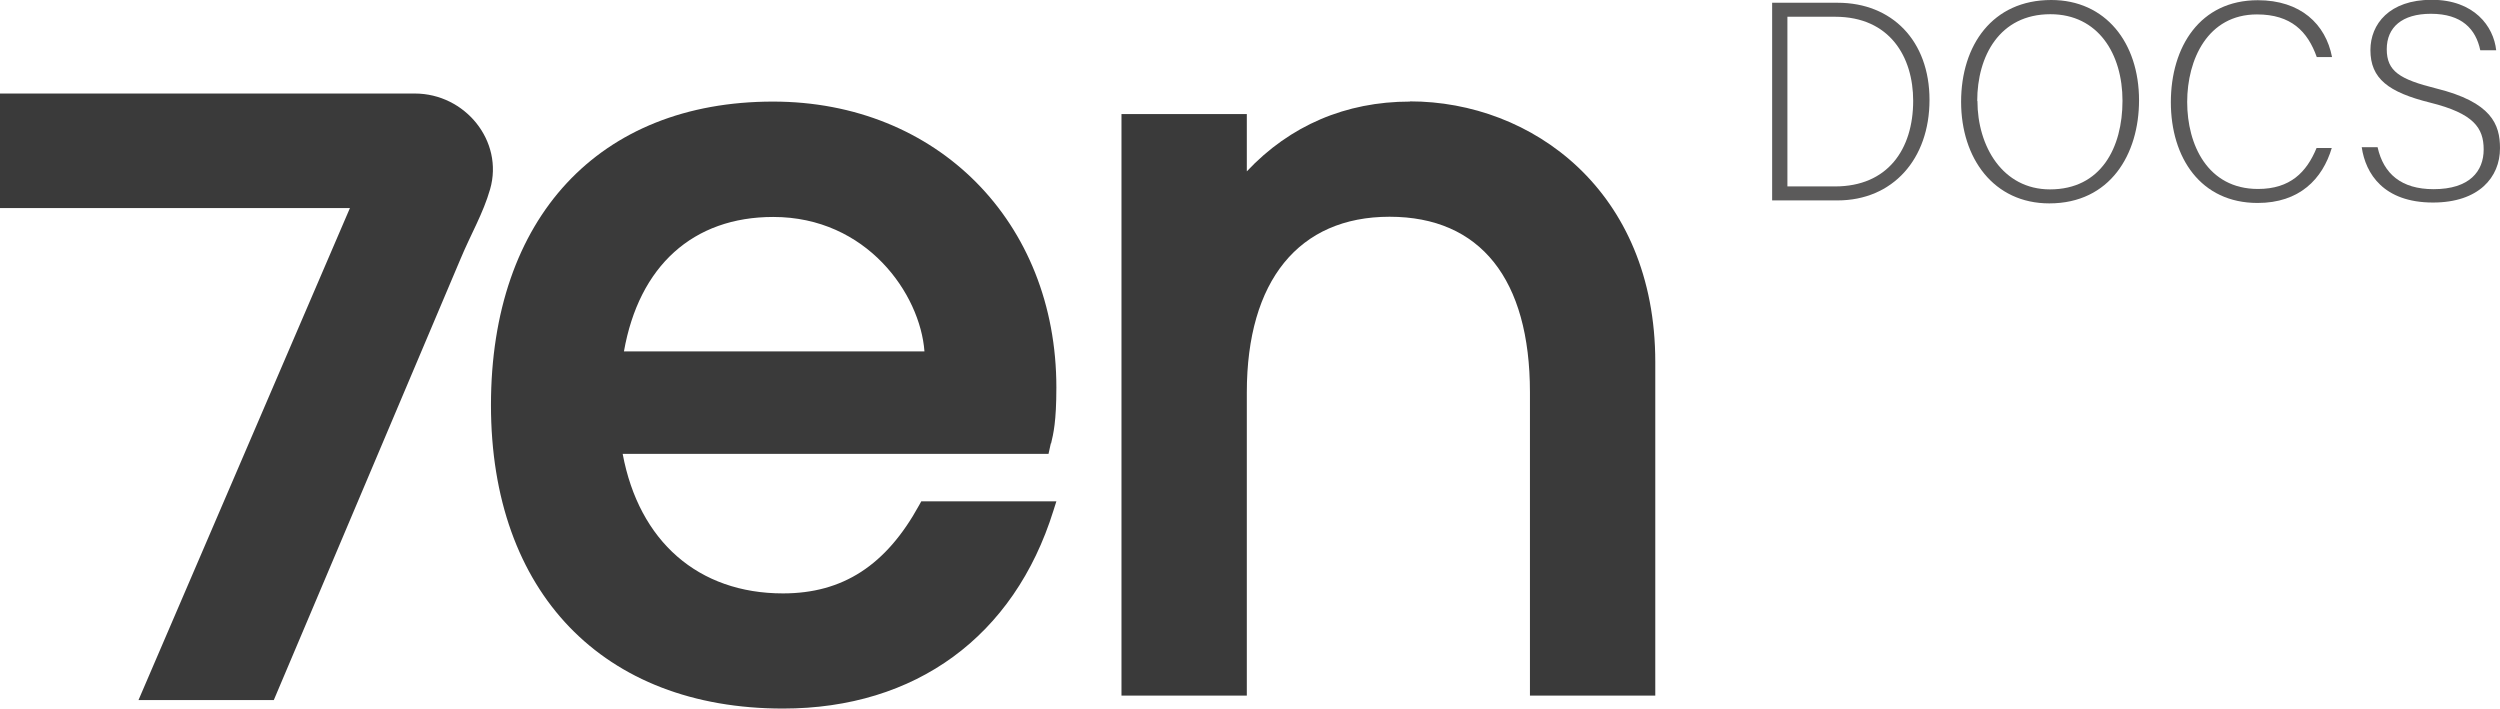
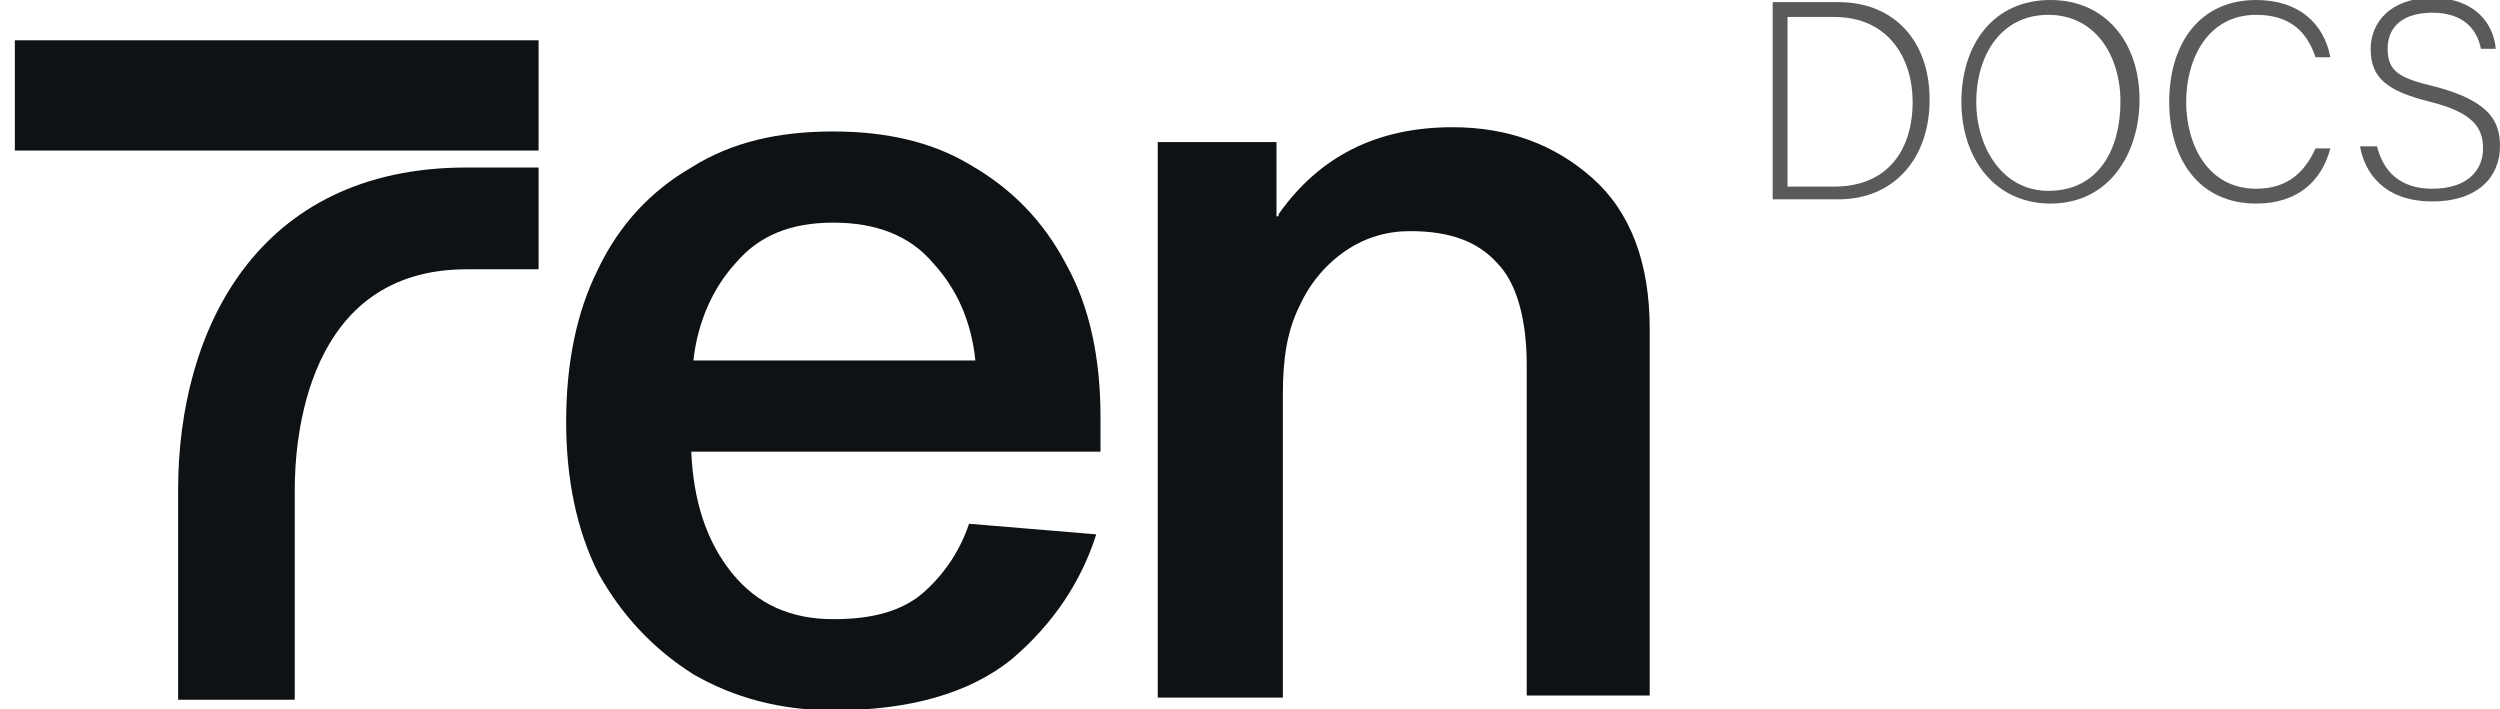
- <svg xmlns="http://www.w3.org/2000/svg" id="Layer_3" viewBox="0 0 117.88 33.41">
-   <defs>
-     <style>.cls-1{fill:#5b5a5a;}.cls-2{fill:#3a3a3a;}</style>
-   </defs>
+ <svg xmlns="http://www.w3.org/2000/svg" version="1.1" id="Layer_3" x="0px" y="0px" viewBox="0 0 117.9 33.4" style="enable-background:new 0 0 117.9 33.4;" xml:space="preserve">
+   <style type="text/css">
+ 	.st0{fill:#5B5A5A;}
+ 	.st1{fill:#0E1215;}
+ </style>
  <g>
-     <path class="cls-2" d="M19.56,4.41H0v5.4H16.5L6.53,33.01h6.38L21.71,12.22c.5-1.2,1.07-2.15,1.4-3.3,.65-2.27-1.18-4.51-3.55-4.51Z" />
-     <path class="cls-2" d="M49.56,20.91c.11-.46,.25-1.03,.25-2.64,0-7.81-5.62-13.48-13.36-13.48-8.2,0-13.3,5.48-13.3,14.31s5.28,14.31,13.77,14.31c6.25,0,10.9-3.4,12.75-9.33l.14-.44h-6.37l-.1,.18c-1.56,2.84-3.6,4.16-6.42,4.16-3.99,0-6.79-2.45-7.56-6.58h20.08l.11-.5Zm-20.14-4.34c.71-4.03,3.26-6.34,7.04-6.34,4.41,0,6.93,3.63,7.13,6.34h-14.17Z" />
-     <path class="cls-2" d="M66.48,4.79c-3.02,0-5.66,1.13-7.69,3.29v-2.7h-5.91v27.42h5.91v-14.3c0-5.26,2.45-8.28,6.73-8.28s6.62,2.94,6.62,8.28v14.3h5.91v-15.73c0-8.07-5.82-12.29-11.57-12.29Z" />
+     <path class="st0" d="M83.6,0.1h3.1c2.6,0,4.3,1.8,4.3,4.6s-1.7,4.7-4.3,4.7h-3.1V0.1z M84.3,8.8h2.2c2.5,0,3.7-1.7,3.7-4   c0-2-1.1-4-3.7-4h-2.2V8.8L84.3,8.8z" />
+     <path class="st0" d="M100.9,4.7c0,2.5-1.4,4.9-4.2,4.9c-2.6,0-4.2-2.1-4.2-4.8S94,0,96.7,0C99.3,0,100.9,2,100.9,4.7z M93.2,4.8   c0,2.1,1.2,4.2,3.4,4.2c2.4,0,3.4-2,3.4-4.2s-1.2-4.1-3.4-4.1C94.3,0.7,93.2,2.7,93.2,4.8L93.2,4.8z" />
+     <path class="st0" d="M109.9,7c-0.4,1.5-1.5,2.6-3.5,2.6c-2.7,0-4.1-2.1-4.1-4.8s1.4-4.8,4.1-4.8c2,0,3.2,1.1,3.5,2.7h-0.7   c-0.4-1.2-1.2-2-2.8-2c-2.3,0-3.3,2.1-3.3,4.1s1,4.1,3.3,4.1c1.5,0,2.3-0.8,2.8-1.9L109.9,7L109.9,7z" />
+     <path class="st0" d="M112.1,6.9c0.3,1.2,1.1,2,2.6,2c1.7,0,2.4-0.9,2.4-1.9s-0.5-1.7-2.5-2.2c-2-0.5-2.8-1.1-2.8-2.5   c0-1.2,0.9-2.4,2.9-2.4s2.9,1.2,3,2.4H117c-0.2-1-0.9-1.7-2.3-1.7c-1.3,0-2.1,0.6-2.1,1.7s0.6,1.4,2.3,1.8c2.6,0.7,3,1.7,3,2.8   c0,1.4-1,2.6-3.2,2.6c-2.3,0-3.2-1.4-3.4-2.6L112.1,6.9L112.1,6.9z" />
  </g>
-   <g>
-     <path class="cls-1" d="M83.56,.13h3.09c2.56,0,4.33,1.79,4.33,4.58s-1.73,4.74-4.34,4.74h-3.08V.13Zm.72,8.66h2.25c2.46,0,3.68-1.73,3.68-4.04,0-2.05-1.09-3.96-3.68-3.96h-2.25v7.99Z" />
-     <path class="cls-1" d="M100.86,4.73c0,2.54-1.36,4.86-4.23,4.86-2.62,0-4.16-2.12-4.16-4.79s1.48-4.8,4.25-4.8c2.56,0,4.14,2.01,4.14,4.73Zm-7.62,.03c0,2.14,1.19,4.17,3.42,4.17,2.41,0,3.42-1.97,3.42-4.18s-1.15-4.08-3.4-4.08c-2.4,0-3.45,1.98-3.45,4.09Z" />
-     <path class="cls-1" d="M109.95,6.97c-.44,1.48-1.53,2.6-3.5,2.6-2.68,0-4.09-2.13-4.09-4.75s1.38-4.81,4.1-4.81c2.01,0,3.2,1.12,3.5,2.68h-.72c-.43-1.21-1.21-2.01-2.82-2.01-2.32,0-3.29,2.12-3.29,4.13s.96,4.1,3.34,4.1c1.52,0,2.29-.79,2.76-1.93h.72Z" />
-     <path class="cls-1" d="M112.11,6.95c.28,1.24,1.11,1.97,2.64,1.97,1.7,0,2.36-.85,2.36-1.87s-.47-1.7-2.52-2.21c-1.97-.49-2.82-1.13-2.82-2.48,0-1.22,.89-2.37,2.89-2.37s2.92,1.25,3.04,2.38h-.75c-.21-1-.87-1.72-2.33-1.72-1.35,0-2.08,.63-2.08,1.67s.61,1.42,2.33,1.85c2.62,.65,3.01,1.7,3.01,2.82,0,1.37-1,2.56-3.16,2.56-2.33,0-3.18-1.36-3.36-2.61h.75Z" />
-   </g>
+   <path class="st1" d="M22,12.7c-7.6,0-8.1,8.1-8.1,10.4l0,9.9H8.4l0-9.9c0-7.5,3.7-15.2,13.6-15.2h3.4v4.8H22z" />
+   <path class="st1" d="M25.4,1.9v5.2H0.7V1.9H25.4z" />
+   <path class="st1" d="M60.3,10.1c1.9-2.7,4.6-4.1,8.2-4.1c2.6,0,4.8,0.8,6.6,2.4c1.8,1.6,2.7,4,2.7,7.1v17.3h-5.8V17.2  c0-2.2-0.5-3.9-1.4-4.8c-0.9-1-2.2-1.5-4.1-1.5c-1.1,0-2.1,0.3-3,0.9c-0.9,0.6-1.7,1.5-2.2,2.6c-0.6,1.2-0.8,2.5-0.8,4.2v14.3h-5.9  V6.7h5.6v3.5H60.3z" />
+   <path class="st1" d="M51.7,25.2c-0.7,2.2-2,4.2-4,5.9c-2,1.6-4.8,2.4-8.4,2.4c-2.5,0-4.7-0.6-6.6-1.7c-1.9-1.2-3.4-2.8-4.5-4.8  c-1-2-1.5-4.4-1.5-7.1c0-2.8,0.5-5.2,1.5-7.2c1-2.1,2.5-3.7,4.4-4.8c1.9-1.2,4.1-1.7,6.7-1.7c2.5,0,4.7,0.5,6.5,1.6  c1.9,1.1,3.4,2.6,4.5,4.7c1.1,2,1.6,4.4,1.6,7.2c0,0.7,0,1.2,0,1.6H32.6c0.1,2.3,0.7,4.2,1.9,5.7c1.2,1.5,2.8,2.2,4.8,2.2  c1.9,0,3.3-0.4,4.3-1.3c1-0.9,1.7-2,2.1-3.2L51.7,25.2z M39.3,10.5c-2,0-3.5,0.6-4.6,1.9c-1.1,1.2-1.8,2.8-2,4.6H46  c-0.2-1.9-0.9-3.4-2-4.6C42.9,11.1,41.3,10.5,39.3,10.5z" />
</svg>
